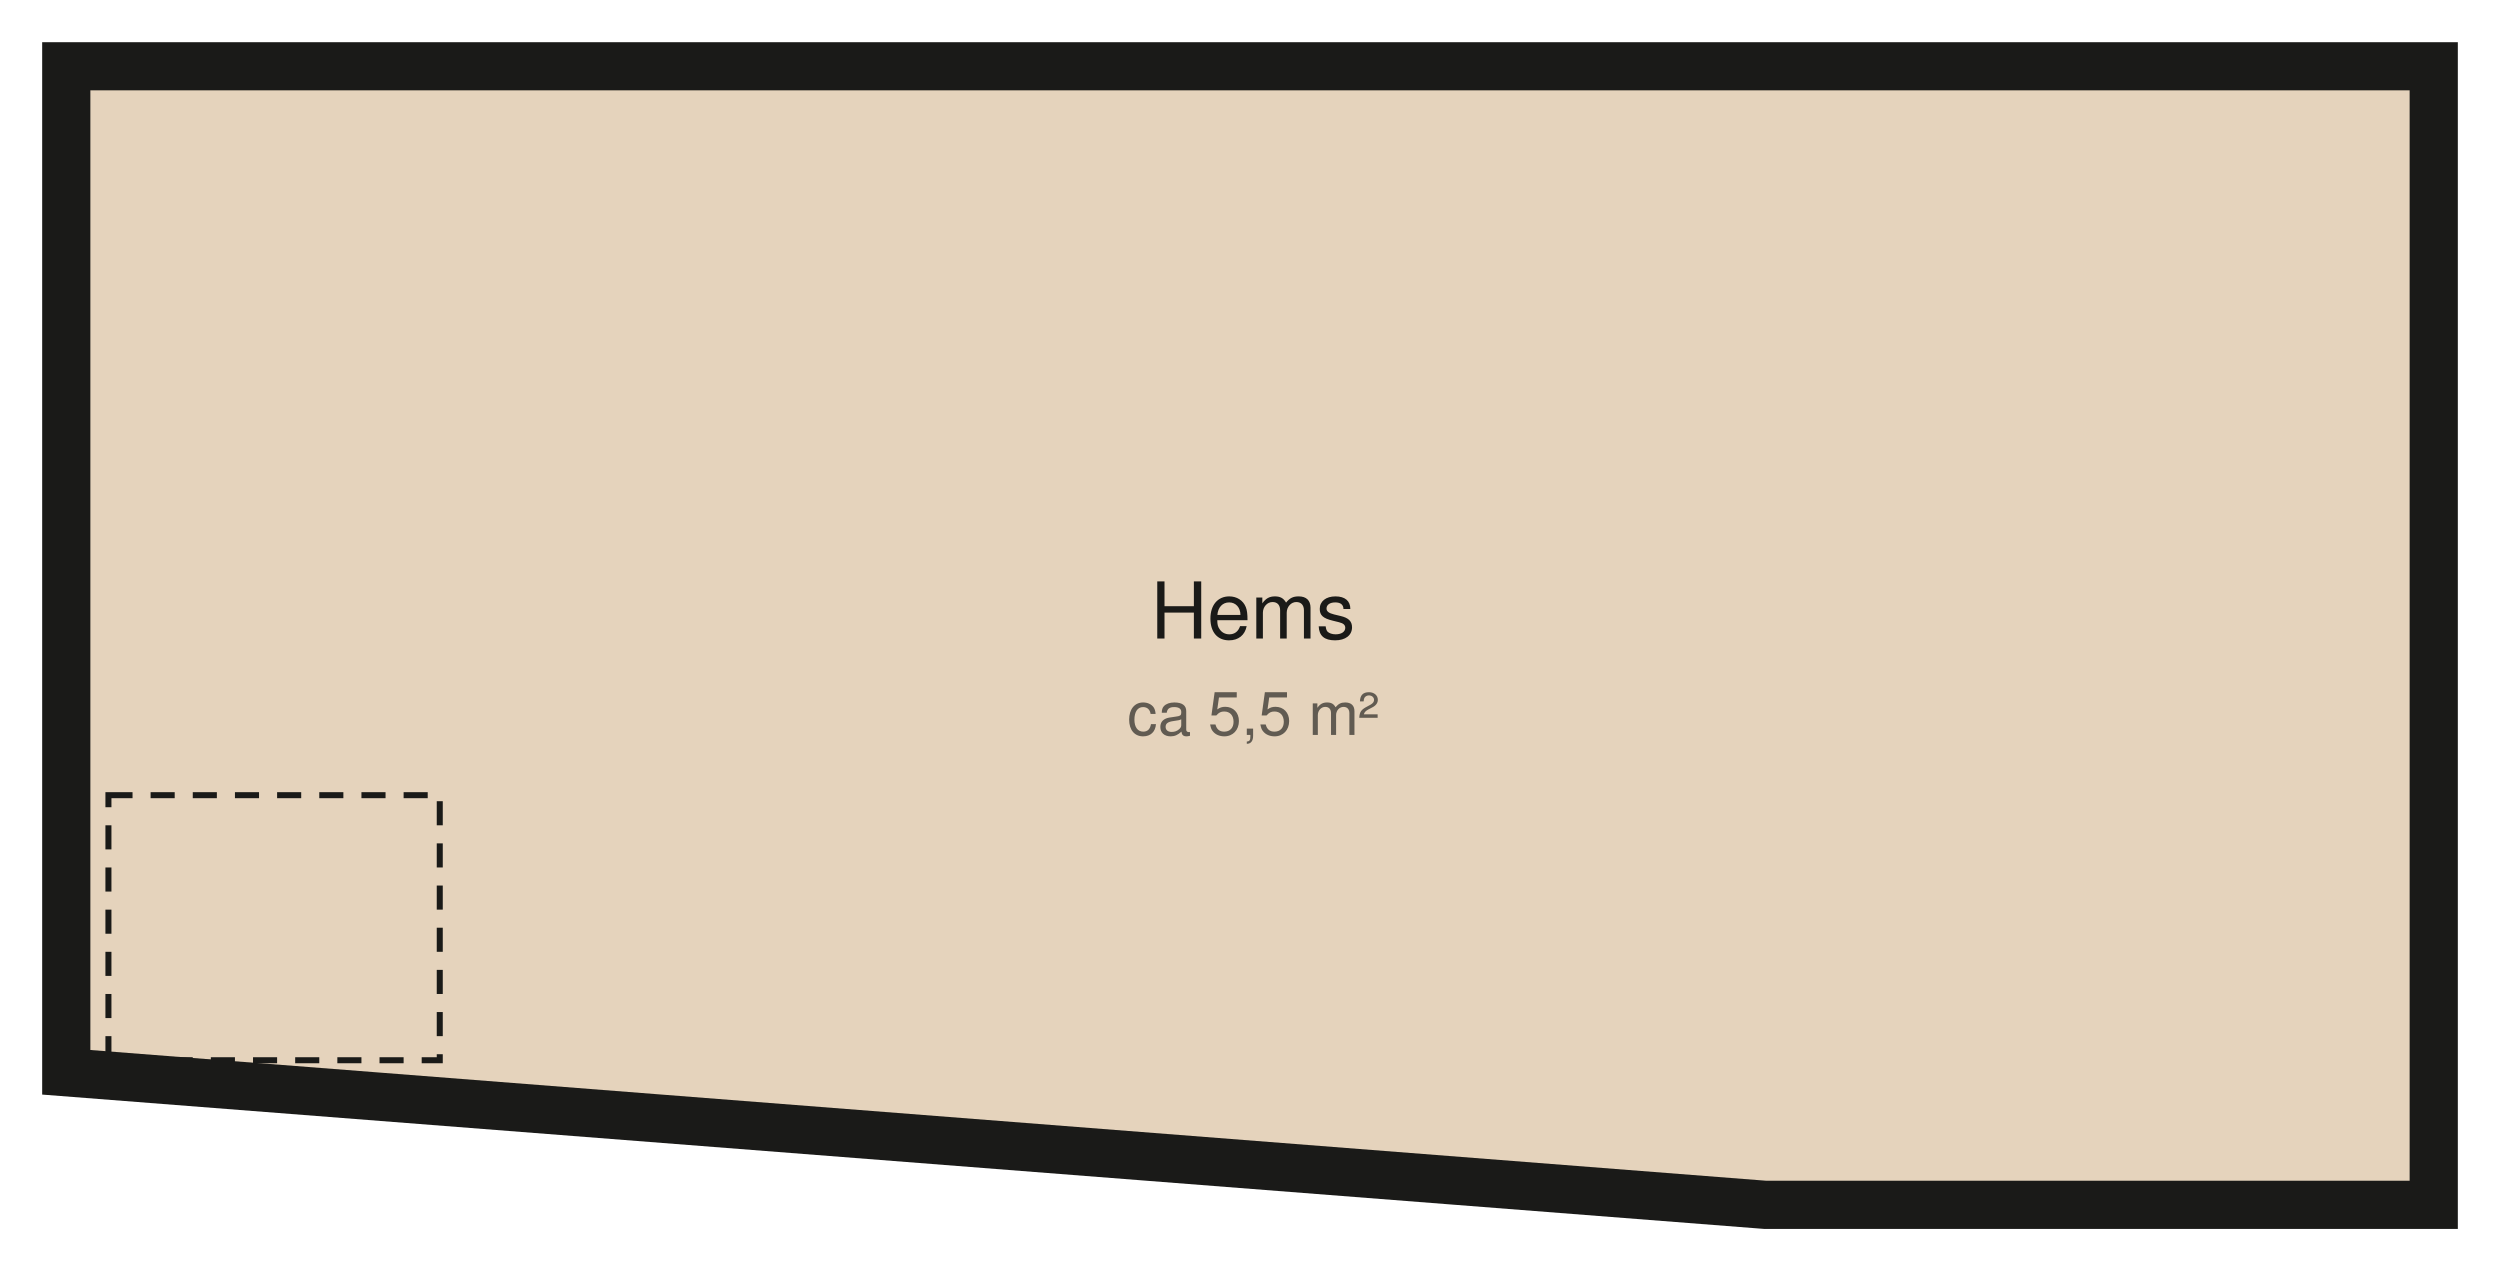
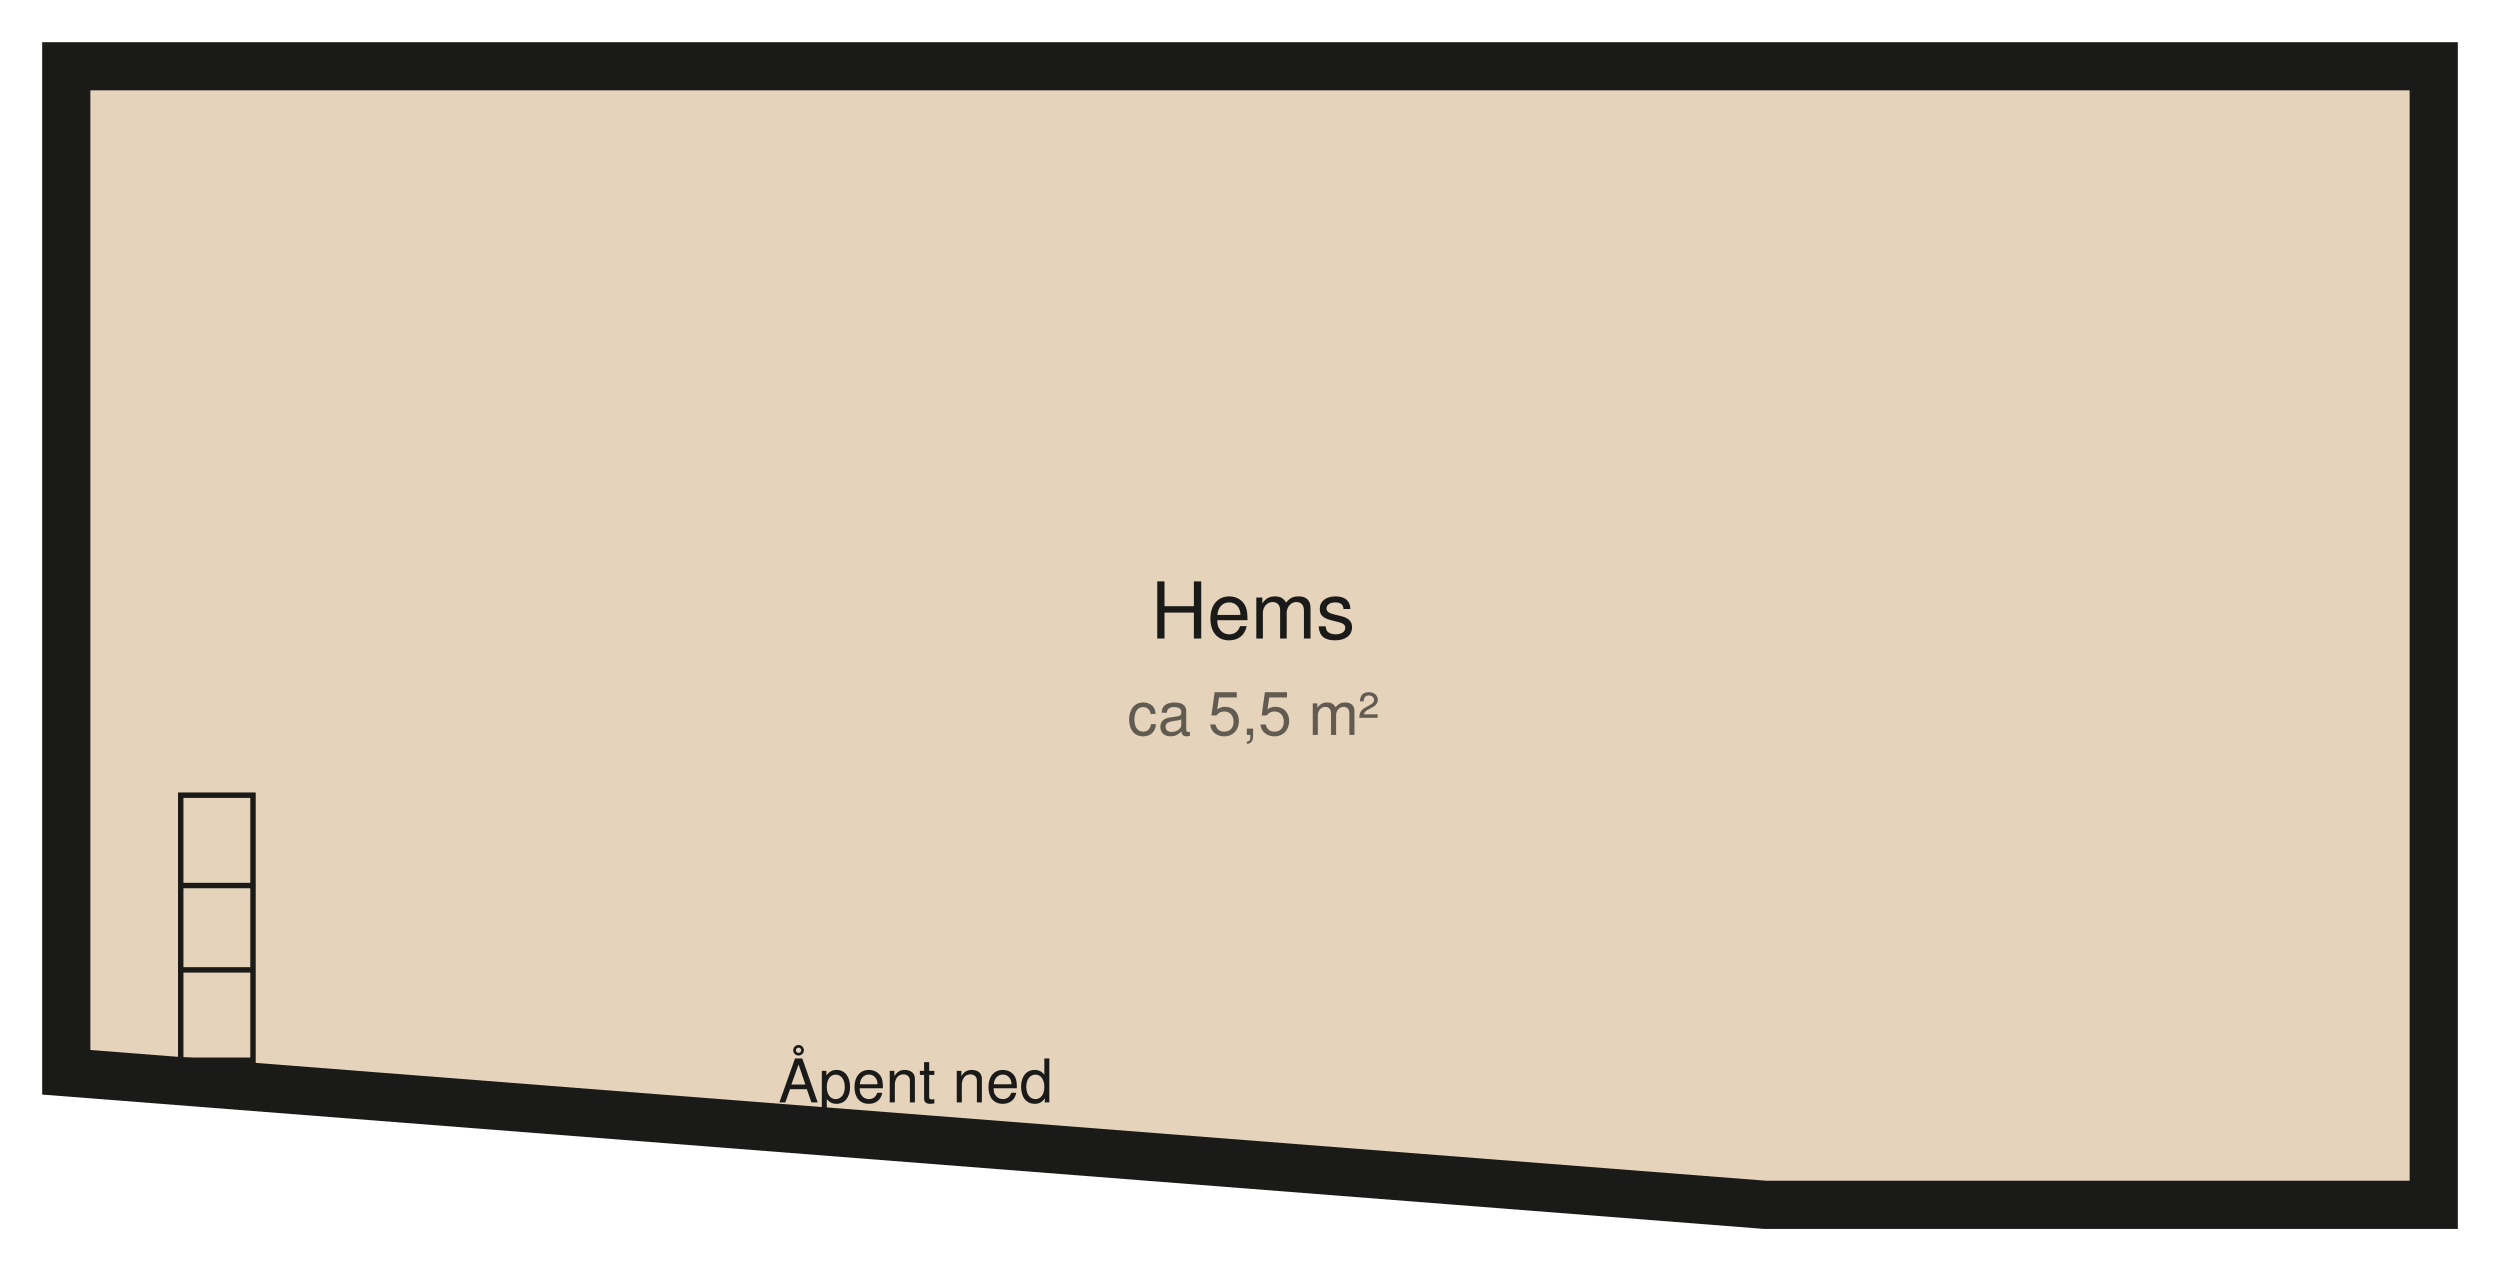
<svg xmlns="http://www.w3.org/2000/svg" viewBox="0 0 415 211">
  <polygon points="11,11 404,11 404,200 293,200 11,178" fill="#E5D3BC" />
  <polygon points="11,11 404,11 404,200 293,200 11,178" fill="none" stroke="#1A1A18" stroke-width="8" />
-   <polygon points="18,132 73,132 73,176 18,176" fill="none" stroke="#1A1A18" stroke-width="1" stroke-dasharray="4 3" />
+   <line x1="11" y1="178" x2="293" y2="200" stroke="#1A1A18" stroke-width="1.4" stroke-dasharray="8 5" />
+   <text x="152" y="183" font-family="Helvetica" font-size="10" fill="#1A1A18" text-anchor="middle">Åpent ned</text>
+   <rect x="30" y="132" width="12" height="44" fill="none" stroke="#1A1A18" stroke-width="0.9" />
+   <line x1="30" y1="147" x2="42" y2="147" stroke="#1A1A18" stroke-width="0.9" />
+   <line x1="30" y1="161" x2="42" y2="161" stroke="#1A1A18" stroke-width="0.9" />
  <g font-family="Helvetica" fill="#1A1A18" text-anchor="middle">
    <text x="208" y="106" font-size="13">Hems</text>
    <text x="208" y="122" font-size="10" opacity="0.65">ca 5,5 m²</text>
  </g>
</svg>
